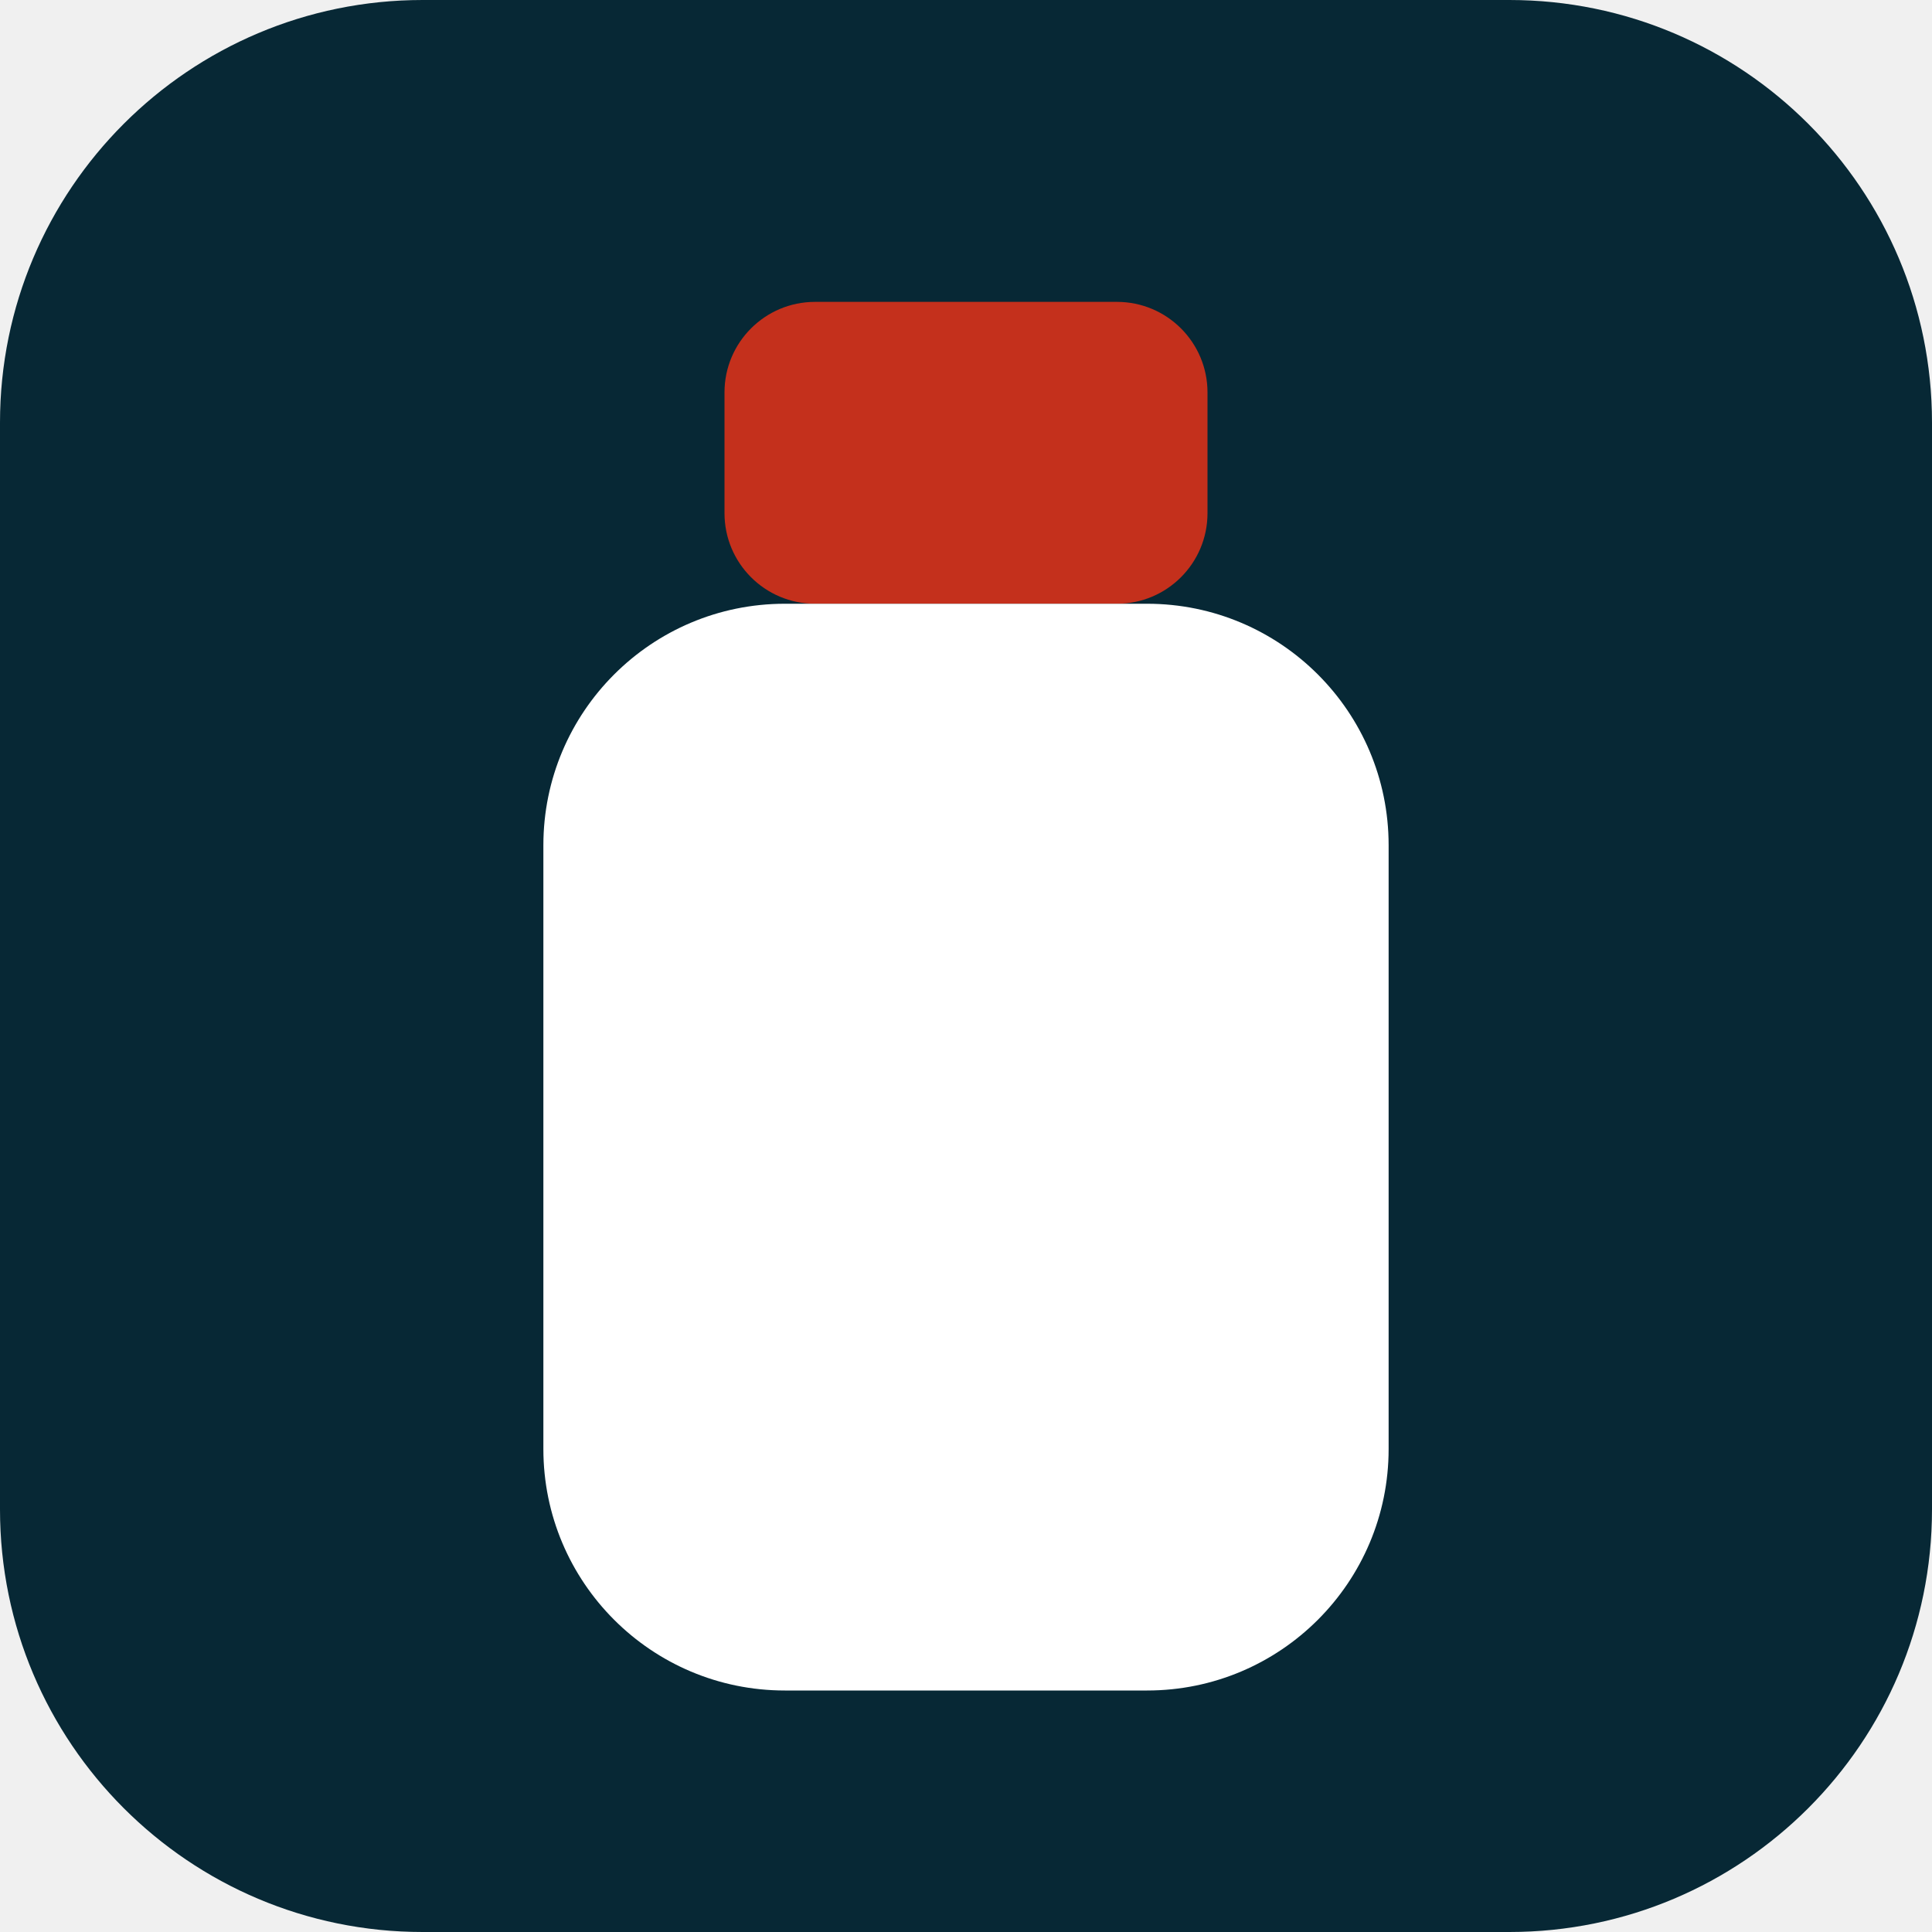
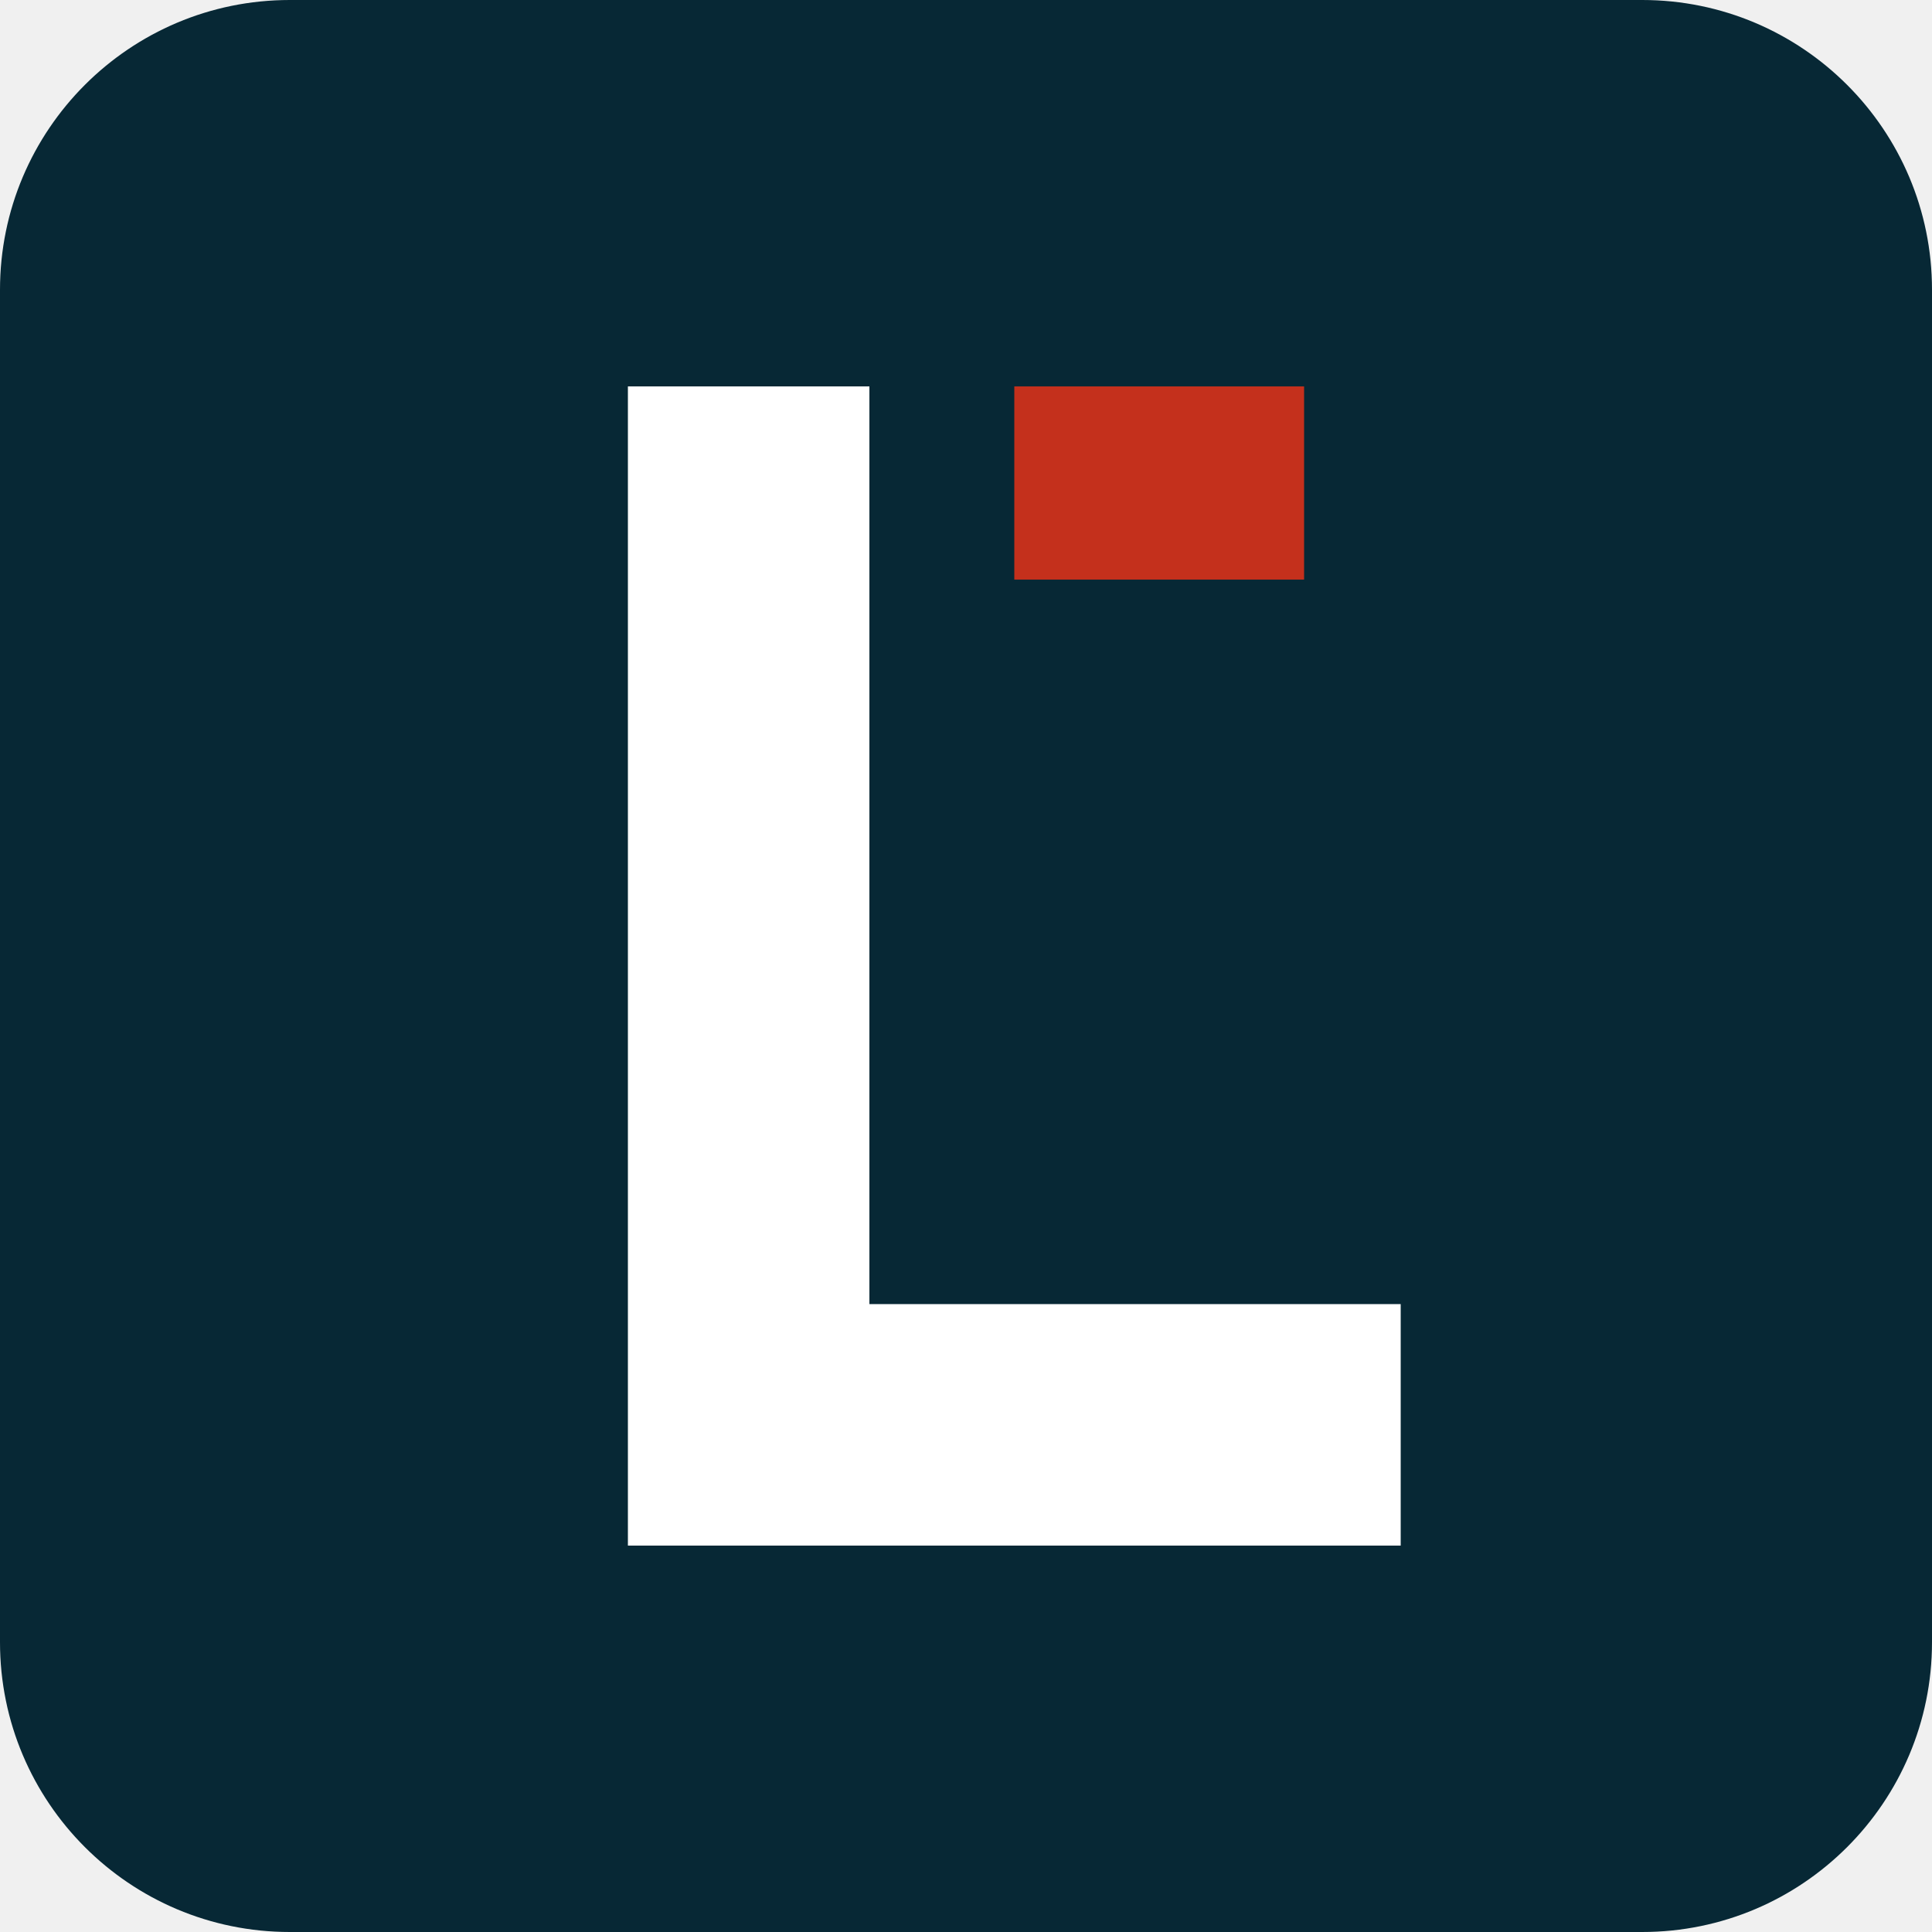
- <svg xmlns="http://www.w3.org/2000/svg" viewBox="0 0 32 32">
-   <rect width="32" height="32" rx="7" fill="#072835" />
-   <rect x="12" y="5" width="8" height="5" rx="1.5" fill="#c4301c" />
-   <rect x="9" y="10" width="14" height="18" rx="4" fill="#fff" />
+ <svg xmlns="http://www.w3.org/2000/svg" viewBox="0 0 40 40">
+   <rect width="40" height="40" rx="6" fill="#072835" />
+   <path d="M13 8h5v19h11v5H13z" fill="#fff" />
+   <rect x="21" y="8" width="6" height="4" fill="#c4301c" />
</svg>
